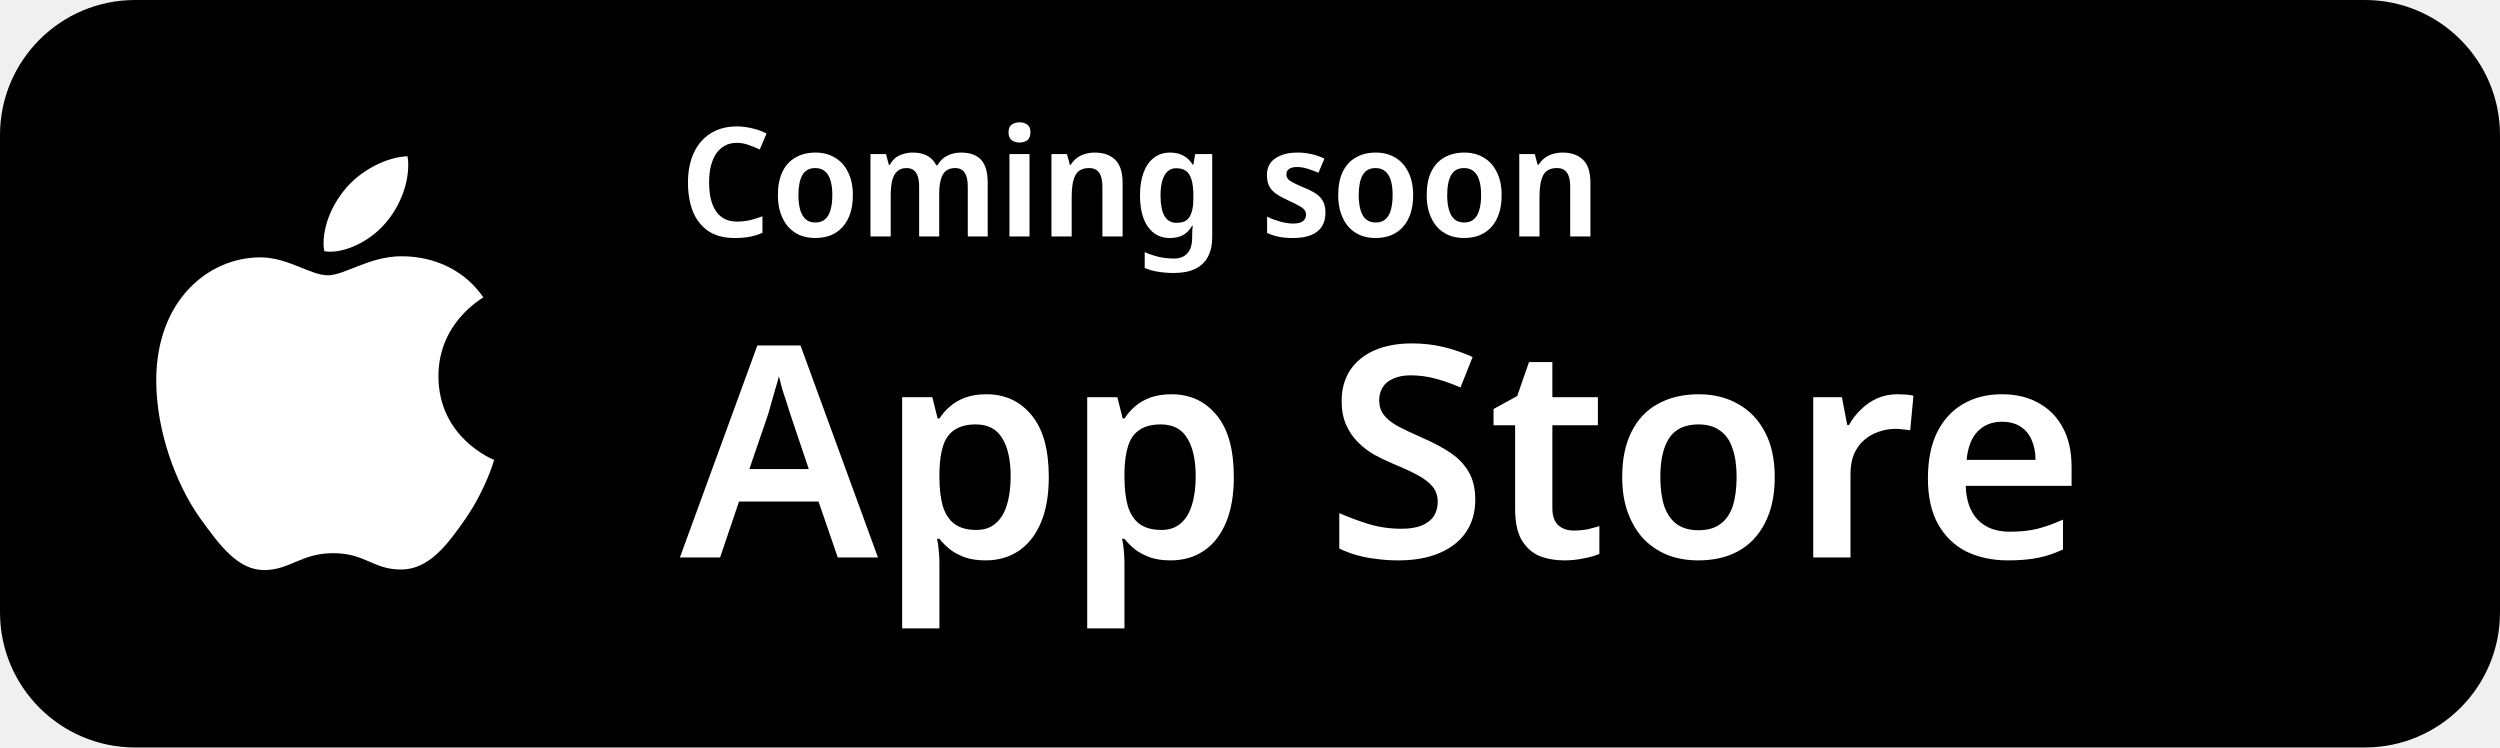
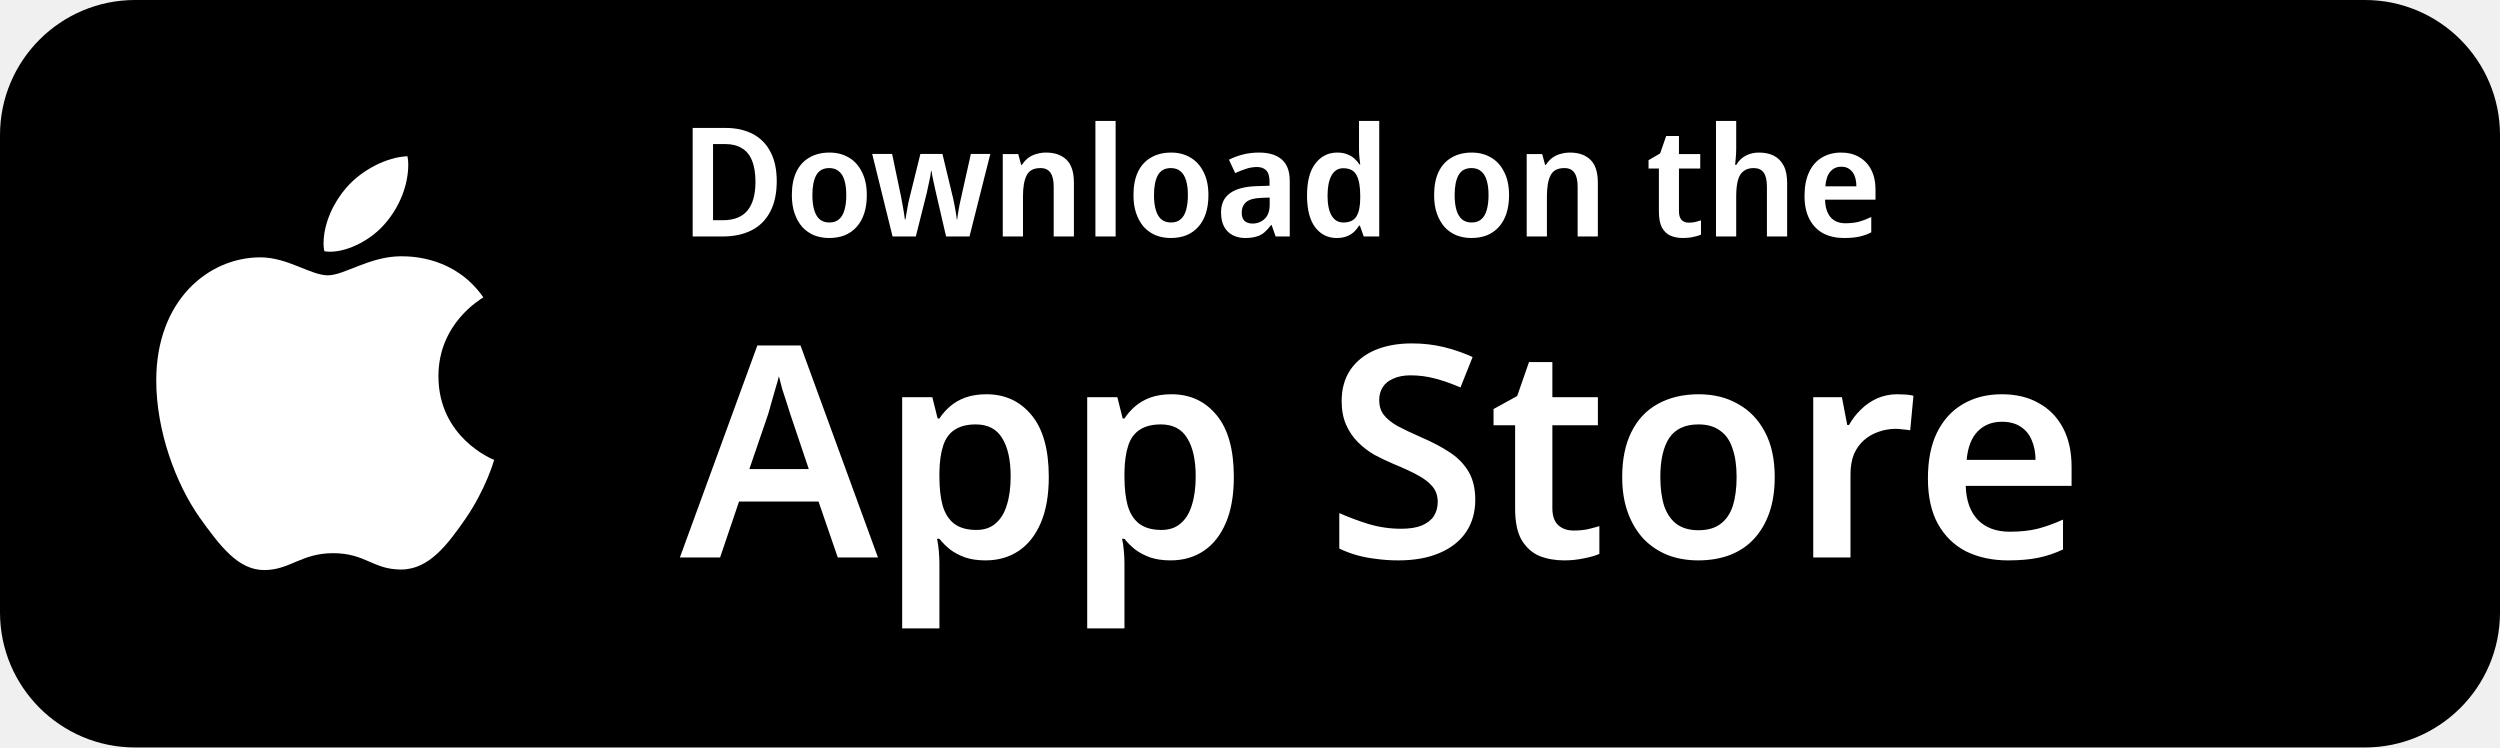
<svg xmlns="http://www.w3.org/2000/svg" width="592" height="177" viewBox="0 0 592 177" fill="none">
  <rect width="592" height="177" rx="32" fill="black" />
  <path d="M198.38 132L193.83 118.77H175L170.52 132H161L179.34 81.81H189.56L207.9 132H198.38ZM187.18 98.19C186.993 97.537 186.713 96.65 186.34 95.53C185.967 94.41 185.593 93.267 185.22 92.1C184.893 90.887 184.637 89.883 184.45 89.09C184.217 90.023 183.913 91.097 183.54 92.31C183.213 93.523 182.887 94.667 182.56 95.74C182.28 96.813 182.047 97.63 181.86 98.19L177.45 111.07H191.52L187.18 98.19ZM233.583 93.36C238.016 93.36 241.586 95.017 244.293 98.33C247 101.597 248.353 106.473 248.353 112.96C248.353 117.253 247.723 120.87 246.463 123.81C245.203 126.75 243.453 128.967 241.213 130.46C238.973 131.953 236.36 132.7 233.373 132.7C231.553 132.7 229.943 132.467 228.543 132C227.143 131.487 225.953 130.857 224.973 130.11C223.993 129.317 223.153 128.477 222.453 127.59H221.893C222.08 128.43 222.22 129.387 222.313 130.46C222.406 131.487 222.453 132.467 222.453 133.4V148.8H213.633V94.06H220.773L222.033 99.1H222.453C223.153 98.027 223.993 97.07 224.973 96.23C226 95.343 227.213 94.643 228.613 94.13C230.06 93.617 231.716 93.36 233.583 93.36ZM231.063 100.5C229.01 100.5 227.353 100.92 226.093 101.76C224.833 102.553 223.923 103.79 223.363 105.47C222.803 107.15 222.5 109.25 222.453 111.77V112.89C222.453 115.597 222.71 117.883 223.223 119.75C223.783 121.617 224.693 123.04 225.953 124.02C227.26 125 229.01 125.49 231.203 125.49C233.07 125.49 234.586 124.977 235.753 123.95C236.966 122.923 237.853 121.477 238.413 119.61C239.02 117.697 239.323 115.433 239.323 112.82C239.323 108.9 238.646 105.867 237.293 103.72C235.986 101.573 233.91 100.5 231.063 100.5ZM277.401 93.36C281.835 93.36 285.405 95.017 288.111 98.33C290.818 101.597 292.171 106.473 292.171 112.96C292.171 117.253 291.541 120.87 290.281 123.81C289.021 126.75 287.271 128.967 285.031 130.46C282.791 131.953 280.178 132.7 277.191 132.7C275.371 132.7 273.761 132.467 272.361 132C270.961 131.487 269.771 130.857 268.791 130.11C267.811 129.317 266.971 128.477 266.271 127.59H265.711C265.898 128.43 266.038 129.387 266.131 130.46C266.225 131.487 266.271 132.467 266.271 133.4V148.8H257.451V94.06H264.591L265.851 99.1H266.271C266.971 98.027 267.811 97.07 268.791 96.23C269.818 95.343 271.031 94.643 272.431 94.13C273.878 93.617 275.535 93.36 277.401 93.36ZM274.881 100.5C272.828 100.5 271.171 100.92 269.911 101.76C268.651 102.553 267.741 103.79 267.181 105.47C266.621 107.15 266.318 109.25 266.271 111.77V112.89C266.271 115.597 266.528 117.883 267.041 119.75C267.601 121.617 268.511 123.04 269.771 124.02C271.078 125 272.828 125.49 275.021 125.49C276.888 125.49 278.405 124.977 279.571 123.95C280.785 122.923 281.671 121.477 282.231 119.61C282.838 117.697 283.141 115.433 283.141 112.82C283.141 108.9 282.465 105.867 281.111 103.72C279.805 101.573 277.728 100.5 274.881 100.5ZM349.343 118.35C349.343 121.29 348.62 123.833 347.173 125.98C345.727 128.127 343.627 129.783 340.873 130.95C338.167 132.117 334.923 132.7 331.143 132.7C329.323 132.7 327.573 132.583 325.893 132.35C324.26 132.163 322.697 131.86 321.203 131.44C319.757 131.02 318.403 130.507 317.143 129.9V121.5C319.243 122.433 321.553 123.297 324.073 124.09C326.593 124.837 329.16 125.21 331.773 125.21C333.78 125.21 335.413 124.953 336.673 124.44C337.98 123.88 338.937 123.133 339.543 122.2C340.15 121.22 340.453 120.1 340.453 118.84C340.453 117.44 340.057 116.25 339.263 115.27C338.47 114.29 337.303 113.38 335.763 112.54C334.223 111.7 332.31 110.813 330.023 109.88C328.483 109.227 326.967 108.503 325.473 107.71C324.027 106.87 322.72 105.867 321.553 104.7C320.387 103.533 319.453 102.157 318.753 100.57C318.053 98.983 317.703 97.117 317.703 94.97C317.703 92.123 318.38 89.673 319.733 87.62C321.133 85.567 323.07 84.003 325.543 82.93C328.063 81.857 330.98 81.32 334.293 81.32C336.953 81.32 339.45 81.6 341.783 82.16C344.117 82.72 346.427 83.513 348.713 84.54L345.843 91.75C343.79 90.863 341.807 90.163 339.893 89.65C337.98 89.137 336.02 88.88 334.013 88.88C332.427 88.88 331.073 89.137 329.953 89.65C328.833 90.117 327.993 90.793 327.433 91.68C326.873 92.567 326.593 93.593 326.593 94.76C326.593 96.113 326.943 97.257 327.643 98.19C328.343 99.123 329.417 100.01 330.863 100.85C332.357 101.643 334.27 102.553 336.603 103.58C339.31 104.747 341.597 105.96 343.463 107.22C345.33 108.48 346.777 109.997 347.803 111.77C348.83 113.543 349.343 115.737 349.343 118.35ZM372.64 125.63C373.76 125.63 374.833 125.537 375.86 125.35C376.886 125.117 377.843 124.86 378.73 124.58V131.16C377.796 131.58 376.583 131.93 375.09 132.21C373.596 132.537 372.033 132.7 370.4 132.7C368.253 132.7 366.293 132.35 364.52 131.65C362.793 130.903 361.393 129.643 360.32 127.87C359.293 126.097 358.78 123.623 358.78 120.45V100.71H353.67V96.86L359.27 93.78L362.07 85.73H367.6V94.06H378.38V100.71H367.6V120.38C367.6 122.153 368.066 123.483 369 124.37C369.933 125.21 371.146 125.63 372.64 125.63ZM420.257 112.96C420.257 116.133 419.837 118.933 418.997 121.36C418.157 123.787 416.944 125.863 415.357 127.59C413.817 129.27 411.904 130.553 409.617 131.44C407.377 132.28 404.88 132.7 402.127 132.7C399.514 132.7 397.11 132.28 394.917 131.44C392.724 130.553 390.81 129.27 389.177 127.59C387.59 125.863 386.354 123.787 385.467 121.36C384.58 118.933 384.137 116.133 384.137 112.96C384.137 108.76 384.86 105.213 386.307 102.32C387.754 99.38 389.83 97.163 392.537 95.67C395.29 94.13 398.534 93.36 402.267 93.36C405.814 93.36 408.917 94.13 411.577 95.67C414.284 97.163 416.407 99.38 417.947 102.32C419.487 105.213 420.257 108.76 420.257 112.96ZM393.167 112.96C393.167 115.62 393.47 117.907 394.077 119.82C394.73 121.687 395.71 123.11 397.017 124.09C398.37 125.07 400.097 125.56 402.197 125.56C404.344 125.56 406.07 125.07 407.377 124.09C408.73 123.11 409.71 121.687 410.317 119.82C410.924 117.907 411.227 115.62 411.227 112.96C411.227 110.253 410.9 107.99 410.247 106.17C409.64 104.303 408.66 102.903 407.307 101.97C406 100.99 404.297 100.5 402.197 100.5C399.024 100.5 396.714 101.573 395.267 103.72C393.867 105.867 393.167 108.947 393.167 112.96ZM449.255 93.36C449.815 93.36 450.468 93.383 451.215 93.43C451.962 93.477 452.592 93.57 453.105 93.71L452.335 101.9C451.915 101.807 451.355 101.737 450.655 101.69C450.002 101.597 449.418 101.55 448.905 101.55C447.505 101.55 446.152 101.783 444.845 102.25C443.585 102.67 442.442 103.323 441.415 104.21C440.435 105.05 439.642 106.147 439.035 107.5C438.475 108.853 438.195 110.463 438.195 112.33V132H429.375V94.06H436.165L437.425 100.64H437.845C438.592 99.287 439.525 98.073 440.645 97C441.765 95.88 443.048 94.993 444.495 94.34C445.988 93.687 447.575 93.36 449.255 93.36ZM474.03 93.36C477.436 93.36 480.353 94.06 482.78 95.46C485.253 96.813 487.166 98.773 488.52 101.34C489.873 103.86 490.55 106.94 490.55 110.58V115.06H465.49C465.583 118.513 466.54 121.197 468.36 123.11C470.18 124.977 472.7 125.91 475.92 125.91C478.393 125.91 480.586 125.677 482.5 125.21C484.46 124.697 486.466 123.973 488.52 123.04V130.11C486.653 130.997 484.716 131.65 482.71 132.07C480.703 132.49 478.3 132.7 475.5 132.7C471.813 132.7 468.523 132 465.63 130.6C462.783 129.153 460.543 126.983 458.91 124.09C457.323 121.197 456.53 117.603 456.53 113.31C456.53 108.97 457.253 105.33 458.7 102.39C460.193 99.403 462.246 97.163 464.86 95.67C467.473 94.13 470.53 93.36 474.03 93.36ZM474.03 99.87C471.696 99.87 469.783 100.64 468.29 102.18C466.843 103.673 465.98 105.913 465.7 108.9H482.01C482.01 107.127 481.706 105.563 481.1 104.21C480.54 102.857 479.676 101.807 478.51 101.06C477.343 100.267 475.85 99.87 474.03 99.87Z" fill="white" />
-   <path d="M174.428 33.824C173.42 33.824 172.508 34.04 171.692 34.472C170.876 34.904 170.18 35.528 169.604 36.344C169.052 37.16 168.632 38.144 168.344 39.296C168.056 40.448 167.912 41.744 167.912 43.184C167.912 45.128 168.152 46.796 168.632 48.188C169.112 49.556 169.844 50.612 170.828 51.356C171.812 52.1 173.048 52.472 174.536 52.472C175.568 52.472 176.576 52.364 177.56 52.148C178.544 51.908 179.54 51.596 180.548 51.212V55.136C179.564 55.568 178.544 55.88 177.488 56.072C176.456 56.264 175.292 56.36 173.996 56.36C171.476 56.36 169.4 55.82 167.768 54.74C166.136 53.636 164.912 52.1 164.096 50.132C163.304 48.14 162.908 45.812 162.908 43.148C162.908 41.204 163.16 39.428 163.664 37.82C164.168 36.212 164.912 34.82 165.896 33.644C166.88 32.468 168.092 31.556 169.532 30.908C170.972 30.26 172.616 29.936 174.464 29.936C175.688 29.936 176.924 30.092 178.172 30.404C179.444 30.692 180.56 31.1 181.52 31.628L179.9 35.408C179.06 35 178.184 34.64 177.272 34.328C176.384 33.992 175.436 33.824 174.428 33.824ZM201.954 46.208C201.954 47.84 201.75 49.28 201.342 50.528C200.934 51.776 200.334 52.844 199.542 53.732C198.774 54.596 197.838 55.256 196.734 55.712C195.63 56.144 194.394 56.36 193.026 56.36C191.754 56.36 190.566 56.144 189.462 55.712C188.382 55.256 187.446 54.596 186.654 53.732C185.886 52.844 185.286 51.776 184.854 50.528C184.422 49.28 184.206 47.84 184.206 46.208C184.206 44.048 184.554 42.224 185.25 40.736C185.97 39.224 187.002 38.084 188.346 37.316C189.69 36.524 191.286 36.128 193.134 36.128C194.862 36.128 196.386 36.524 197.706 37.316C199.026 38.084 200.058 39.224 200.802 40.736C201.57 42.224 201.954 44.048 201.954 46.208ZM189.066 46.208C189.066 47.576 189.21 48.752 189.498 49.736C189.786 50.696 190.218 51.428 190.794 51.932C191.394 52.436 192.162 52.688 193.098 52.688C194.034 52.688 194.79 52.436 195.366 51.932C195.966 51.428 196.398 50.696 196.662 49.736C196.95 48.752 197.094 47.576 197.094 46.208C197.094 44.816 196.95 43.652 196.662 42.716C196.374 41.756 195.93 41.036 195.33 40.556C194.754 40.052 193.998 39.8 193.062 39.8C191.646 39.8 190.626 40.352 190.002 41.456C189.378 42.56 189.066 44.144 189.066 46.208ZM227.551 36.128C229.663 36.128 231.247 36.692 232.303 37.82C233.359 38.948 233.887 40.772 233.887 43.292V56H229.171V44.156C229.171 42.716 228.931 41.636 228.451 40.916C227.971 40.172 227.227 39.8 226.219 39.8C224.827 39.8 223.843 40.316 223.267 41.348C222.691 42.38 222.403 43.88 222.403 45.848V56H217.651V44.156C217.651 43.196 217.543 42.392 217.327 41.744C217.111 41.096 216.787 40.616 216.355 40.304C215.923 39.968 215.371 39.8 214.699 39.8C213.739 39.8 212.983 40.064 212.431 40.592C211.879 41.096 211.483 41.84 211.243 42.824C211.027 43.808 210.919 45.02 210.919 46.46V56H206.131V36.488H209.803L210.487 39.044H210.703C211.063 38.372 211.507 37.82 212.035 37.388C212.587 36.956 213.211 36.644 213.907 36.452C214.627 36.236 215.371 36.128 216.139 36.128C217.507 36.128 218.647 36.38 219.559 36.884C220.495 37.364 221.215 38.12 221.719 39.152H221.971C222.571 38.096 223.363 37.328 224.347 36.848C225.355 36.368 226.423 36.128 227.551 36.128ZM243.79 36.488V56H239.038V36.488H243.79ZM241.45 28.964C242.146 28.964 242.746 29.144 243.25 29.504C243.754 29.84 244.006 30.452 244.006 31.34C244.006 32.204 243.754 32.828 243.25 33.212C242.746 33.572 242.146 33.752 241.45 33.752C240.706 33.752 240.082 33.572 239.578 33.212C239.074 32.828 238.822 32.204 238.822 31.34C238.822 30.452 239.074 29.84 239.578 29.504C240.082 29.144 240.706 28.964 241.45 28.964ZM259.247 36.128C261.287 36.128 262.895 36.692 264.071 37.82C265.247 38.948 265.835 40.772 265.835 43.292V56H261.047V44.192C261.047 42.728 260.795 41.636 260.291 40.916C259.787 40.172 258.995 39.8 257.915 39.8C256.307 39.8 255.215 40.376 254.639 41.528C254.063 42.656 253.775 44.3 253.775 46.46V56H248.987V36.488H252.659L253.343 39.044H253.523C253.955 38.372 254.459 37.82 255.035 37.388C255.611 36.956 256.259 36.644 256.979 36.452C257.699 36.236 258.455 36.128 259.247 36.128ZM277.08 36.128C278.28 36.128 279.324 36.368 280.212 36.848C281.1 37.328 281.844 38.048 282.444 39.008H282.588L283.02 36.488H287.052V56.144C287.052 57.992 286.716 59.54 286.044 60.788C285.372 62.06 284.364 63.02 283.02 63.668C281.7 64.316 280.02 64.64 277.98 64.64C276.612 64.64 275.364 64.544 274.236 64.352C273.132 64.184 272.076 63.884 271.068 63.452V59.708C271.764 60.02 272.472 60.284 273.192 60.5C273.936 60.74 274.704 60.92 275.496 61.04C276.288 61.16 277.128 61.22 278.016 61.22C279.408 61.22 280.464 60.8 281.184 59.96C281.928 59.12 282.3 57.92 282.3 56.36V55.856C282.3 55.496 282.312 55.076 282.336 54.596C282.384 54.116 282.42 53.732 282.444 53.444H282.3C281.724 54.452 281.004 55.196 280.14 55.676C279.276 56.132 278.232 56.36 277.008 56.36C274.824 56.36 273.096 55.472 271.824 53.696C270.576 51.92 269.952 49.448 269.952 46.28C269.952 44.144 270.24 42.32 270.816 40.808C271.392 39.296 272.208 38.144 273.264 37.352C274.344 36.536 275.616 36.128 277.08 36.128ZM278.52 39.836C277.704 39.836 277.02 40.088 276.468 40.592C275.94 41.072 275.532 41.792 275.244 42.752C274.956 43.712 274.812 44.912 274.812 46.352C274.812 48.464 275.124 50.06 275.748 51.14C276.372 52.22 277.308 52.76 278.556 52.76C279.276 52.76 279.888 52.664 280.392 52.472C280.896 52.256 281.304 51.92 281.616 51.464C281.928 50.984 282.168 50.384 282.336 49.664C282.504 48.92 282.588 48.032 282.588 47V46.316C282.588 44.756 282.444 43.508 282.156 42.572C281.892 41.612 281.46 40.916 280.86 40.484C280.26 40.052 279.48 39.836 278.52 39.836ZM313.87 50.348C313.87 51.644 313.582 52.748 313.006 53.66C312.43 54.548 311.578 55.22 310.45 55.676C309.322 56.132 307.906 56.36 306.202 56.36C304.906 56.36 303.778 56.264 302.818 56.072C301.858 55.88 300.934 55.58 300.046 55.172V51.32C301.006 51.776 302.038 52.16 303.142 52.472C304.27 52.784 305.29 52.94 306.202 52.94C307.282 52.94 308.062 52.748 308.542 52.364C309.022 51.98 309.262 51.464 309.262 50.816C309.262 50.432 309.154 50.084 308.938 49.772C308.746 49.46 308.338 49.136 307.714 48.8C307.114 48.44 306.238 47.996 305.086 47.468C303.958 46.964 303.022 46.46 302.278 45.956C301.534 45.452 300.97 44.852 300.586 44.156C300.202 43.436 300.01 42.536 300.01 41.456C300.01 39.704 300.67 38.384 301.99 37.496C303.334 36.584 305.086 36.128 307.246 36.128C308.422 36.128 309.514 36.248 310.522 36.488C311.554 36.704 312.586 37.064 313.618 37.568L312.214 40.916C311.638 40.652 311.05 40.424 310.45 40.232C309.874 40.016 309.31 39.848 308.758 39.728C308.23 39.608 307.702 39.548 307.174 39.548C306.334 39.548 305.698 39.704 305.266 40.016C304.834 40.304 304.618 40.724 304.618 41.276C304.618 41.66 304.726 42.008 304.942 42.32C305.158 42.608 305.566 42.908 306.166 43.22C306.766 43.532 307.618 43.928 308.722 44.408C309.826 44.84 310.762 45.308 311.53 45.812C312.298 46.292 312.874 46.892 313.258 47.612C313.666 48.332 313.87 49.244 313.87 50.348ZM334.634 46.208C334.634 47.84 334.43 49.28 334.022 50.528C333.614 51.776 333.014 52.844 332.222 53.732C331.454 54.596 330.518 55.256 329.414 55.712C328.31 56.144 327.074 56.36 325.706 56.36C324.434 56.36 323.246 56.144 322.142 55.712C321.062 55.256 320.126 54.596 319.334 53.732C318.566 52.844 317.966 51.776 317.534 50.528C317.102 49.28 316.886 47.84 316.886 46.208C316.886 44.048 317.234 42.224 317.93 40.736C318.65 39.224 319.682 38.084 321.026 37.316C322.37 36.524 323.966 36.128 325.814 36.128C327.542 36.128 329.066 36.524 330.386 37.316C331.706 38.084 332.738 39.224 333.482 40.736C334.25 42.224 334.634 44.048 334.634 46.208ZM321.746 46.208C321.746 47.576 321.89 48.752 322.178 49.736C322.466 50.696 322.898 51.428 323.474 51.932C324.074 52.436 324.842 52.688 325.778 52.688C326.714 52.688 327.47 52.436 328.046 51.932C328.646 51.428 329.078 50.696 329.342 49.736C329.63 48.752 329.774 47.576 329.774 46.208C329.774 44.816 329.63 43.652 329.342 42.716C329.054 41.756 328.61 41.036 328.01 40.556C327.434 40.052 326.678 39.8 325.742 39.8C324.326 39.8 323.306 40.352 322.682 41.456C322.058 42.56 321.746 44.144 321.746 46.208ZM355.587 46.208C355.587 47.84 355.383 49.28 354.975 50.528C354.567 51.776 353.967 52.844 353.175 53.732C352.407 54.596 351.471 55.256 350.367 55.712C349.263 56.144 348.027 56.36 346.659 56.36C345.387 56.36 344.199 56.144 343.095 55.712C342.015 55.256 341.079 54.596 340.287 53.732C339.519 52.844 338.919 51.776 338.487 50.528C338.055 49.28 337.839 47.84 337.839 46.208C337.839 44.048 338.187 42.224 338.883 40.736C339.603 39.224 340.635 38.084 341.979 37.316C343.323 36.524 344.919 36.128 346.767 36.128C348.495 36.128 350.019 36.524 351.339 37.316C352.659 38.084 353.691 39.224 354.435 40.736C355.203 42.224 355.587 44.048 355.587 46.208ZM342.699 46.208C342.699 47.576 342.843 48.752 343.131 49.736C343.419 50.696 343.851 51.428 344.427 51.932C345.027 52.436 345.795 52.688 346.731 52.688C347.667 52.688 348.423 52.436 348.999 51.932C349.599 51.428 350.031 50.696 350.295 49.736C350.583 48.752 350.727 47.576 350.727 46.208C350.727 44.816 350.583 43.652 350.295 42.716C350.007 41.756 349.563 41.036 348.963 40.556C348.387 40.052 347.631 39.8 346.695 39.8C345.279 39.8 344.259 40.352 343.635 41.456C343.011 42.56 342.699 44.144 342.699 46.208ZM370.024 36.128C372.064 36.128 373.672 36.692 374.848 37.82C376.024 38.948 376.612 40.772 376.612 43.292V56H371.824V44.192C371.824 42.728 371.572 41.636 371.068 40.916C370.564 40.172 369.772 39.8 368.692 39.8C367.084 39.8 365.992 40.376 365.416 41.528C364.84 42.656 364.552 44.3 364.552 46.46V56H359.764V36.488H363.436L364.12 39.044H364.3C364.732 38.372 365.236 37.82 365.812 37.388C366.388 36.956 367.036 36.644 367.756 36.452C368.476 36.236 369.232 36.128 370.024 36.128Z" fill="white" />
+   <path d="M183.932 42.896C183.932 45.776 183.416 48.188 182.384 50.132C181.376 52.076 179.912 53.54 177.992 54.524C176.072 55.508 173.768 56 171.08 56H164.024V30.296H171.8C174.296 30.296 176.456 30.776 178.28 31.736C180.104 32.696 181.496 34.112 182.456 35.984C183.44 37.832 183.932 40.136 183.932 42.896ZM178.892 43.04C178.892 41 178.616 39.32 178.064 38C177.536 36.68 176.732 35.708 175.652 35.084C174.596 34.436 173.288 34.112 171.728 34.112H168.848V52.148H171.188C173.78 52.148 175.712 51.392 176.984 49.88C178.256 48.344 178.892 46.064 178.892 43.04ZM205.259 46.208C205.259 47.84 205.055 49.28 204.647 50.528C204.239 51.776 203.639 52.844 202.847 53.732C202.079 54.596 201.143 55.256 200.039 55.712C198.935 56.144 197.699 56.36 196.331 56.36C195.059 56.36 193.871 56.144 192.767 55.712C191.687 55.256 190.751 54.596 189.959 53.732C189.191 52.844 188.591 51.776 188.159 50.528C187.727 49.28 187.511 47.84 187.511 46.208C187.511 44.048 187.859 42.224 188.555 40.736C189.275 39.224 190.307 38.084 191.651 37.316C192.995 36.524 194.591 36.128 196.439 36.128C198.167 36.128 199.691 36.524 201.011 37.316C202.331 38.084 203.363 39.224 204.107 40.736C204.875 42.224 205.259 44.048 205.259 46.208ZM192.371 46.208C192.371 47.576 192.515 48.752 192.803 49.736C193.091 50.696 193.523 51.428 194.099 51.932C194.699 52.436 195.467 52.688 196.403 52.688C197.339 52.688 198.095 52.436 198.671 51.932C199.271 51.428 199.703 50.696 199.967 49.736C200.255 48.752 200.399 47.576 200.399 46.208C200.399 44.816 200.255 43.652 199.967 42.716C199.679 41.756 199.235 41.036 198.635 40.556C198.059 40.052 197.303 39.8 196.367 39.8C194.951 39.8 193.931 40.352 193.307 41.456C192.683 42.56 192.371 44.144 192.371 46.208ZM221.584 45.416C221.488 44.984 221.392 44.552 221.296 44.12C221.2 43.664 221.104 43.22 221.008 42.788C220.912 42.356 220.828 41.948 220.756 41.564C220.684 41.18 220.624 40.82 220.576 40.484H220.468C220.444 40.82 220.396 41.192 220.324 41.6C220.252 41.984 220.168 42.392 220.072 42.824C220 43.256 219.904 43.7 219.784 44.156C219.688 44.612 219.592 45.068 219.496 45.524L216.868 56H211.36L206.536 36.452H211.252L213.376 46.604C213.496 47.252 213.616 47.9 213.736 48.548C213.856 49.196 213.964 49.82 214.06 50.42C214.156 50.996 214.228 51.512 214.276 51.968H214.42C214.468 51.656 214.528 51.272 214.6 50.816C214.672 50.336 214.756 49.856 214.852 49.376C214.948 48.872 215.032 48.404 215.104 47.972C215.2 47.54 215.284 47.192 215.356 46.928L217.948 36.452H223.168L225.688 46.928C225.784 47.336 225.892 47.852 226.012 48.476C226.132 49.076 226.24 49.688 226.336 50.312C226.456 50.936 226.528 51.476 226.552 51.932H226.66C226.708 51.5 226.78 50.996 226.876 50.42C226.972 49.844 227.08 49.232 227.2 48.584C227.344 47.912 227.488 47.252 227.632 46.604L229.9 36.452H234.508L229.576 56H224.032L221.584 45.416ZM247.715 36.128C249.755 36.128 251.363 36.692 252.539 37.82C253.715 38.948 254.303 40.772 254.303 43.292V56H249.515V44.192C249.515 42.728 249.263 41.636 248.759 40.916C248.255 40.172 247.463 39.8 246.383 39.8C244.775 39.8 243.683 40.376 243.107 41.528C242.531 42.656 242.243 44.3 242.243 46.46V56H237.455V36.488H241.127L241.811 39.044H241.991C242.423 38.372 242.927 37.82 243.503 37.388C244.079 36.956 244.727 36.644 245.447 36.452C246.167 36.236 246.923 36.128 247.715 36.128ZM264.181 56H259.393V28.64H264.181V56ZM286.153 46.208C286.153 47.84 285.949 49.28 285.541 50.528C285.133 51.776 284.533 52.844 283.741 53.732C282.973 54.596 282.037 55.256 280.933 55.712C279.829 56.144 278.593 56.36 277.225 56.36C275.953 56.36 274.765 56.144 273.661 55.712C272.581 55.256 271.645 54.596 270.853 53.732C270.085 52.844 269.485 51.776 269.053 50.528C268.621 49.28 268.405 47.84 268.405 46.208C268.405 44.048 268.753 42.224 269.449 40.736C270.169 39.224 271.201 38.084 272.545 37.316C273.889 36.524 275.485 36.128 277.333 36.128C279.061 36.128 280.585 36.524 281.905 37.316C283.225 38.084 284.257 39.224 285.001 40.736C285.769 42.224 286.153 44.048 286.153 46.208ZM273.265 46.208C273.265 47.576 273.409 48.752 273.697 49.736C273.985 50.696 274.417 51.428 274.993 51.932C275.593 52.436 276.361 52.688 277.297 52.688C278.233 52.688 278.989 52.436 279.565 51.932C280.165 51.428 280.597 50.696 280.861 49.736C281.149 48.752 281.293 47.576 281.293 46.208C281.293 44.816 281.149 43.652 280.861 42.716C280.573 41.756 280.129 41.036 279.529 40.556C278.953 40.052 278.197 39.8 277.261 39.8C275.845 39.8 274.825 40.352 274.201 41.456C273.577 42.56 273.265 44.144 273.265 46.208ZM298.142 36.128C300.494 36.128 302.294 36.68 303.542 37.784C304.79 38.864 305.414 40.568 305.414 42.896V56H302.066L301.13 53.3H300.986C300.458 53.996 299.918 54.584 299.366 55.064C298.814 55.52 298.178 55.844 297.458 56.036C296.738 56.252 295.874 56.36 294.866 56.36C293.786 56.36 292.814 56.144 291.95 55.712C291.086 55.28 290.402 54.62 289.898 53.732C289.394 52.82 289.142 51.68 289.142 50.312C289.142 48.296 289.838 46.784 291.23 45.776C292.622 44.744 294.71 44.18 297.494 44.084L300.626 43.976V43.004C300.626 41.756 300.362 40.868 299.834 40.34C299.306 39.812 298.586 39.548 297.674 39.548C296.81 39.548 295.934 39.692 295.046 39.98C294.182 40.268 293.33 40.604 292.49 40.988L291.014 37.82C291.998 37.316 293.09 36.908 294.29 36.596C295.49 36.284 296.774 36.128 298.142 36.128ZM298.61 46.856C296.906 46.928 295.718 47.276 295.046 47.9C294.374 48.5 294.038 49.316 294.038 50.348C294.038 51.26 294.266 51.92 294.722 52.328C295.202 52.736 295.826 52.94 296.594 52.94C297.722 52.94 298.682 52.568 299.474 51.824C300.266 51.056 300.662 49.928 300.662 48.44V46.784L298.61 46.856ZM316.523 56.36C314.435 56.36 312.743 55.52 311.447 53.84C310.151 52.136 309.503 49.616 309.503 46.28C309.503 42.944 310.163 40.424 311.483 38.72C312.803 36.992 314.531 36.128 316.667 36.128C317.555 36.128 318.323 36.26 318.971 36.524C319.643 36.764 320.219 37.1 320.699 37.532C321.179 37.964 321.599 38.444 321.959 38.972H322.103C322.055 38.636 321.995 38.12 321.923 37.424C321.851 36.728 321.815 36.08 321.815 35.48V28.64H326.603V56H322.931L322.031 53.444H321.815C321.503 53.972 321.107 54.464 320.627 54.92C320.147 55.352 319.571 55.7 318.899 55.964C318.227 56.228 317.435 56.36 316.523 56.36ZM318.107 52.688C319.571 52.688 320.603 52.208 321.203 51.248C321.803 50.288 322.103 48.836 322.103 46.892V46.316C322.103 44.204 321.815 42.596 321.239 41.492C320.663 40.388 319.607 39.836 318.071 39.836C316.871 39.836 315.947 40.412 315.299 41.564C314.675 42.692 314.363 44.288 314.363 46.352C314.363 48.416 314.687 49.988 315.335 51.068C315.983 52.148 316.907 52.688 318.107 52.688ZM357.345 46.208C357.345 47.84 357.141 49.28 356.733 50.528C356.325 51.776 355.725 52.844 354.933 53.732C354.165 54.596 353.229 55.256 352.125 55.712C351.021 56.144 349.785 56.36 348.417 56.36C347.145 56.36 345.957 56.144 344.853 55.712C343.773 55.256 342.837 54.596 342.045 53.732C341.277 52.844 340.677 51.776 340.245 50.528C339.813 49.28 339.597 47.84 339.597 46.208C339.597 44.048 339.945 42.224 340.641 40.736C341.361 39.224 342.393 38.084 343.737 37.316C345.081 36.524 346.677 36.128 348.525 36.128C350.253 36.128 351.777 36.524 353.097 37.316C354.417 38.084 355.449 39.224 356.193 40.736C356.961 42.224 357.345 44.048 357.345 46.208ZM344.457 46.208C344.457 47.576 344.601 48.752 344.889 49.736C345.177 50.696 345.609 51.428 346.185 51.932C346.785 52.436 347.553 52.688 348.489 52.688C349.425 52.688 350.181 52.436 350.757 51.932C351.357 51.428 351.789 50.696 352.053 49.736C352.341 48.752 352.485 47.576 352.485 46.208C352.485 44.816 352.341 43.652 352.053 42.716C351.765 41.756 351.321 41.036 350.721 40.556C350.145 40.052 349.389 39.8 348.453 39.8C347.037 39.8 346.017 40.352 345.393 41.456C344.769 42.56 344.457 44.144 344.457 46.208ZM371.782 36.128C373.822 36.128 375.43 36.692 376.606 37.82C377.782 38.948 378.37 40.772 378.37 43.292V56H373.582V44.192C373.582 42.728 373.33 41.636 372.826 40.916C372.322 40.172 371.53 39.8 370.45 39.8C368.842 39.8 367.75 40.376 367.174 41.528C366.598 42.656 366.31 44.3 366.31 46.46V56H361.522V36.488H365.194L365.878 39.044H366.058C366.49 38.372 366.994 37.82 367.57 37.388C368.146 36.956 368.794 36.644 369.514 36.452C370.234 36.236 370.99 36.128 371.782 36.128ZM399.88 52.724C400.408 52.724 400.912 52.676 401.392 52.58C401.896 52.46 402.364 52.328 402.796 52.184V55.568C402.292 55.784 401.68 55.964 400.96 56.108C400.24 56.276 399.436 56.36 398.548 56.36C397.444 56.36 396.46 56.18 395.596 55.82C394.732 55.436 394.048 54.788 393.544 53.876C393.064 52.964 392.824 51.692 392.824 50.06V39.908H390.376V37.928L393.112 36.344L394.552 32.204H397.576V36.488H402.616V39.908H397.576V50.024C397.576 50.936 397.78 51.62 398.188 52.076C398.62 52.508 399.184 52.724 399.88 52.724ZM411.134 35.156C411.134 35.924 411.098 36.68 411.026 37.424C410.978 38.144 410.93 38.684 410.882 39.044H411.17C411.554 38.372 412.01 37.832 412.538 37.424C413.09 36.992 413.702 36.668 414.374 36.452C415.07 36.236 415.79 36.128 416.534 36.128C417.902 36.128 419.078 36.38 420.062 36.884C421.046 37.388 421.814 38.168 422.366 39.224C422.918 40.256 423.194 41.612 423.194 43.292V56H418.406V44.192C418.406 42.704 418.154 41.6 417.65 40.88C417.146 40.16 416.354 39.8 415.274 39.8C414.242 39.8 413.414 40.064 412.79 40.592C412.166 41.096 411.734 41.852 411.494 42.86C411.254 43.844 411.134 45.056 411.134 46.496V56H406.346V28.64H411.134V35.156ZM435.951 36.128C437.631 36.128 439.071 36.488 440.271 37.208C441.495 37.904 442.443 38.912 443.115 40.232C443.787 41.528 444.123 43.112 444.123 44.984V47.288H432.171C432.219 49.064 432.651 50.444 433.467 51.428C434.307 52.388 435.483 52.868 436.995 52.868C438.195 52.868 439.263 52.748 440.199 52.508C441.135 52.244 442.107 51.872 443.115 51.392V55.028C442.203 55.484 441.255 55.82 440.271 56.036C439.287 56.252 438.075 56.36 436.635 56.36C434.811 56.36 433.191 56 431.775 55.28C430.383 54.536 429.291 53.42 428.499 51.932C427.707 50.444 427.311 48.596 427.311 46.388C427.311 44.156 427.671 42.284 428.391 40.772C429.111 39.236 430.119 38.084 431.415 37.316C432.735 36.524 434.247 36.128 435.951 36.128ZM436.023 39.476C434.943 39.476 434.067 39.872 433.395 40.664C432.747 41.432 432.363 42.584 432.243 44.12H439.587C439.587 43.208 439.455 42.404 439.191 41.708C438.927 41.012 438.531 40.472 438.003 40.088C437.499 39.68 436.839 39.476 436.023 39.476Z" fill="white" />
  <g clip-path="url(#clip0_42_54)">
    <path d="M114.455 70.408C113.885 70.849 103.821 76.504 103.821 89.077C103.821 103.62 116.627 108.765 117.01 108.893C116.951 109.206 114.975 115.939 110.258 122.799C106.052 128.836 101.658 134.863 94.975 134.863C88.292 134.863 86.573 130.992 78.858 130.992C71.339 130.992 68.666 134.99 62.553 134.99C56.44 134.99 52.174 129.404 47.27 122.544C41.59 114.489 37 101.974 37 90.096C37 71.045 49.423 60.941 61.649 60.941C68.145 60.941 73.56 65.195 77.639 65.195C81.521 65.195 87.575 60.687 94.966 60.687C97.767 60.687 107.83 60.941 114.455 70.408ZM91.457 52.621C94.513 49.005 96.676 43.987 96.676 38.97C96.676 38.274 96.617 37.568 96.489 37C91.516 37.186 85.6 40.303 82.032 44.428C79.231 47.604 76.617 52.621 76.617 57.707C76.617 58.472 76.745 59.236 76.803 59.481C77.118 59.54 77.629 59.609 78.14 59.609C82.602 59.609 88.214 56.629 91.457 52.621Z" fill="white" />
  </g>
  <defs>
    <clipPath id="clip0_42_54">
      <rect width="80" height="98" fill="white" transform="translate(37 37)" />
    </clipPath>
  </defs>
</svg>
